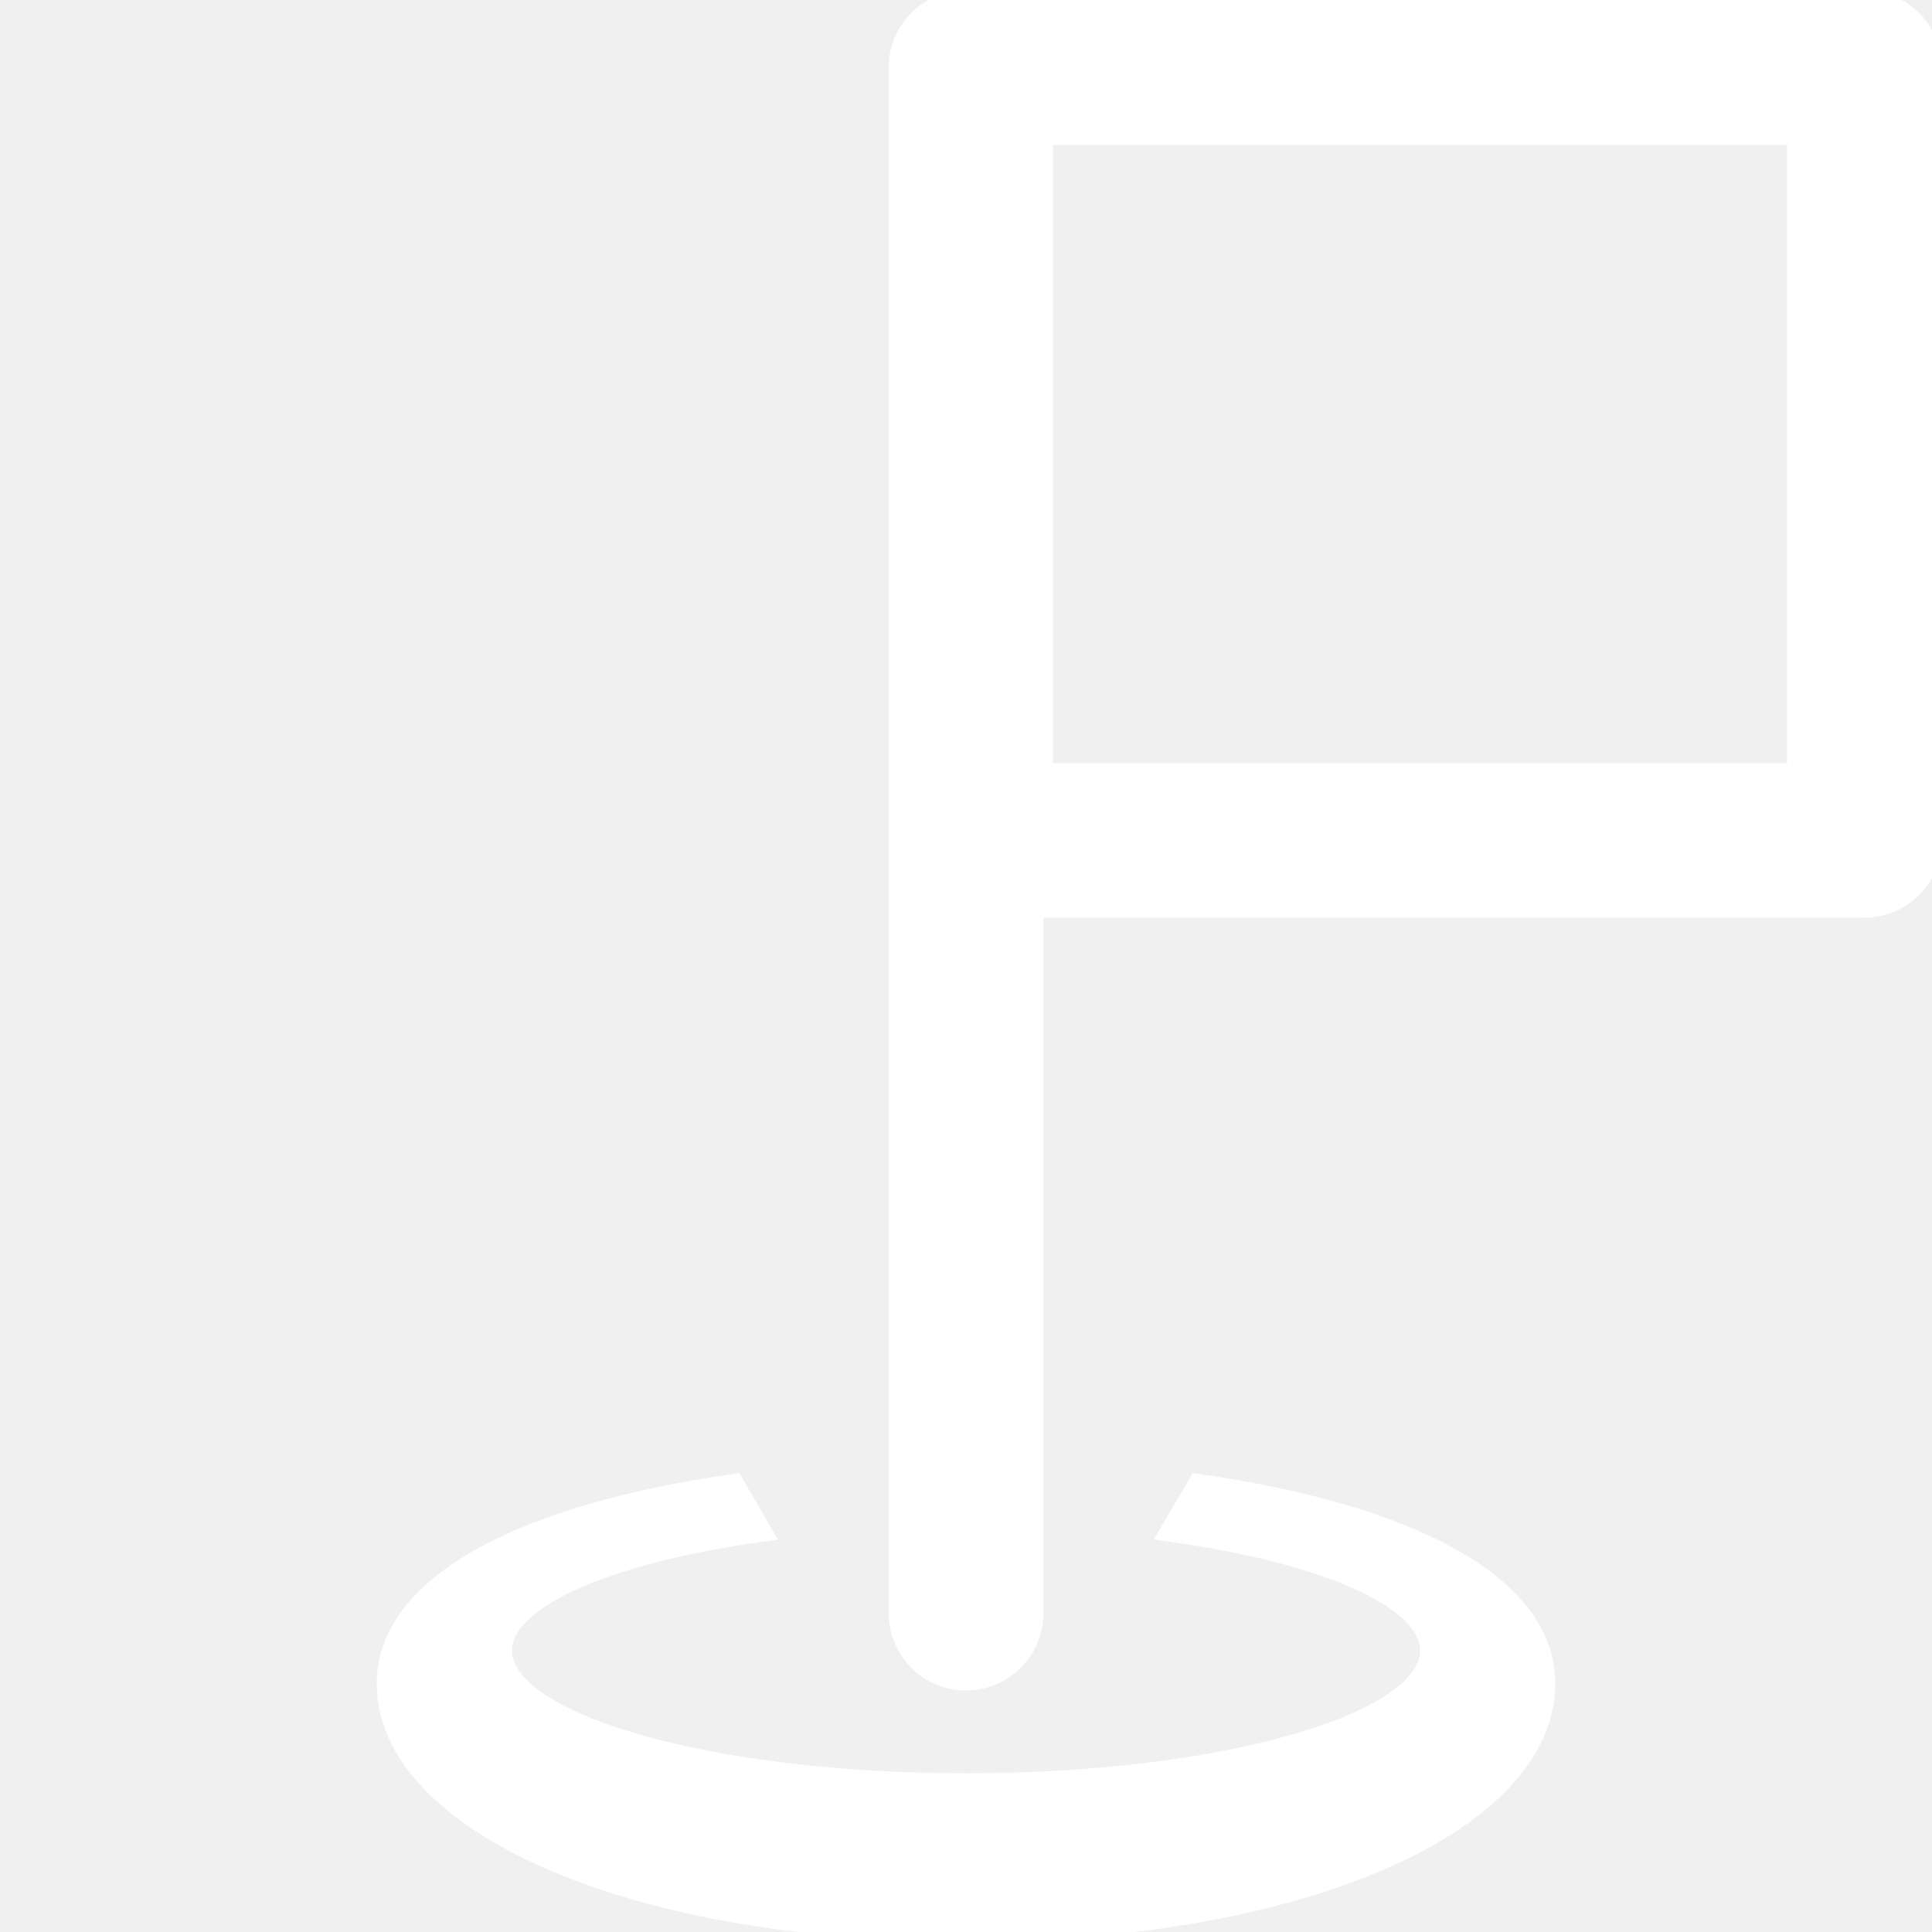
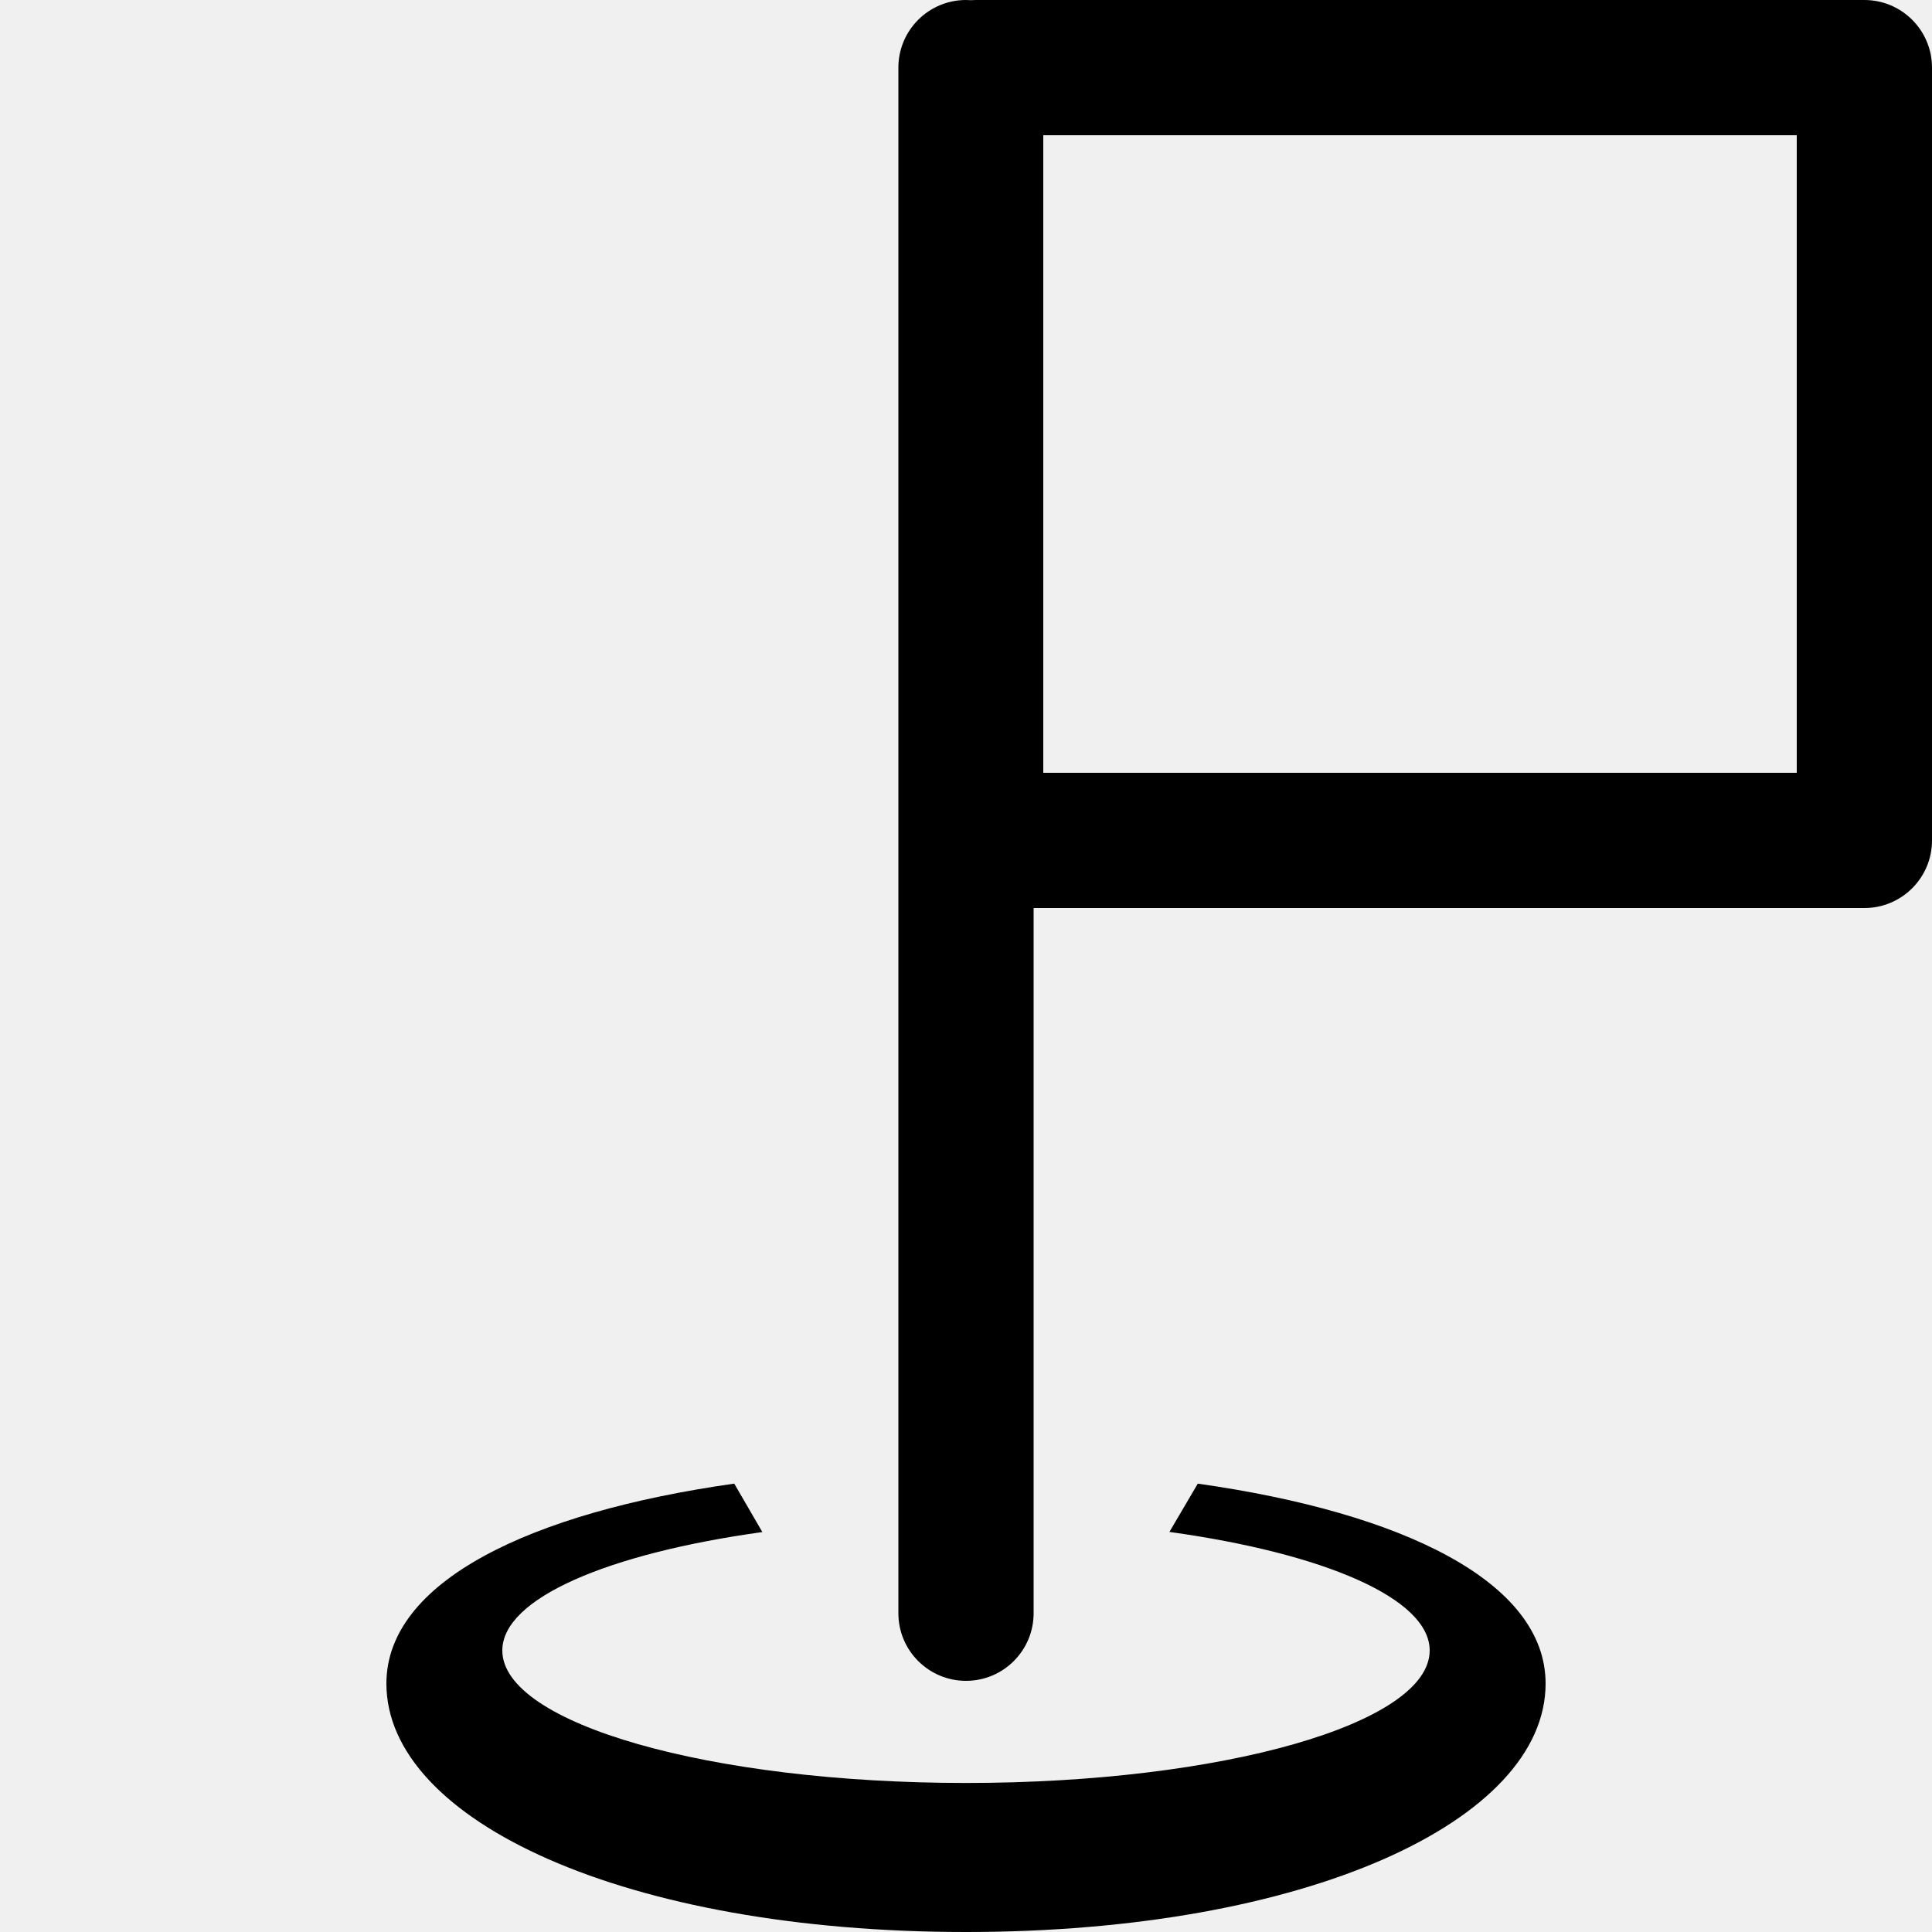
- <svg xmlns="http://www.w3.org/2000/svg" width="800px" height="800px" viewBox="0 0 100 100" aria-hidden="true" role="img" class="iconify iconify--gis" preserveAspectRatio="xMidYMid meet" fill="#ffffff" stroke="#ffffff">
-   <g id="SVGRepo_bgCarrier" stroke-width="0" />
-   <g id="SVGRepo_tracerCarrier" stroke-linecap="round" stroke-linejoin="round" />
-   <g id="SVGRepo_iconCarrier">
-     <path d="M50 0a3.5 3.5 0 0 0-3.5 3.5v80A3.5 3.5 0 0 0 50 87a3.5 3.5 0 0 0 3.5-3.5V47h43a3.5 3.5 0 0 0 3.5-3.5v-40A3.5 3.5 0 0 0 96.5 0h-46a3.5 3.5 0 0 0-.254.01A3.5 3.5 0 0 0 50 0zm4 7h39v33H54V7z" fill="#ffffff" />
-     <path d="M38.004 76.792C27.41 78.29 20 81.872 20 87.143C20 94.243 32.381 100 50 100s30-5.756 30-12.857c0-5.272-7.41-8.853-18.003-10.35l-1.468 2.499C68.514 80.399 74 82.728 74 85.429c0 3.787-10.745 6.857-24 6.857s-24-3.07-24-6.857c-.001-2.692 5.45-5.018 13.459-6.13c-.484-.836-.97-1.67-1.455-2.507z" fill="#ffffff" />
-   </g>
+ <svg xmlns="http://www.w3.org/2000/svg" width="800px" height="800px" viewBox="0 0 100 100" aria-hidden="true" role="img" class="iconify iconify--gis" preserveAspectRatio="xMidYMid meet">
+   <path d="M50 0a3.5 3.5 0 0 0-3.5 3.5v80A3.5 3.5 0 0 0 50 87a3.5 3.5 0 0 0 3.5-3.5V47h43a3.5 3.5 0 0 0 3.5-3.5v-40A3.5 3.5 0 0 0 96.5 0h-46a3.5 3.5 0 0 0-.254.01A3.5 3.5 0 0 0 50 0zm4 7h39v33H54V7z" fill="#000000" />
+   <path d="M38.004 76.792C27.41 78.29 20 81.872 20 87.143C20 94.243 32.381 100 50 100s30-5.756 30-12.857c0-5.272-7.41-8.853-18.003-10.35l-1.468 2.499C68.514 80.399 74 82.728 74 85.429c0 3.787-10.745 6.857-24 6.857s-24-3.07-24-6.857c-.001-2.692 5.45-5.018 13.459-6.13c-.484-.836-.97-1.67-1.455-2.507z" fill="#000000" />
</svg>
